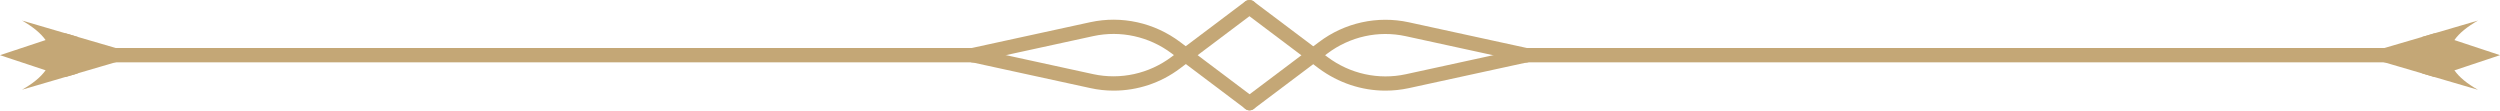
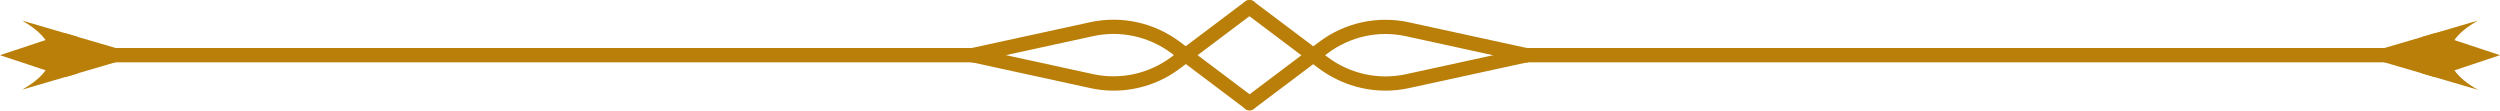
<svg xmlns="http://www.w3.org/2000/svg" version="1.1" id="Layer_1" x="0px" y="0px" viewBox="0 0 271.43 11.98" style="enable-background:new 0 0 271.43 11.98;" xml:space="preserve">
  <style type="text/css">
- 	.st0{fill:#C4A776;}
+ 	.st0{fill:#BA7F08;}
</style>
  <g>
    <g>
-       <path class="st0" d="M2.39,9.74l4.74-1.39l1.32-0.39l6.75-1.98L8.45,4.01L7.13,3.62L2.39,2.23C3.56,2.9,4.43,3.61,4.95,4.35    c0.37,0.53,0.57,1.08,0.57,1.64c0,0.56-0.2,1.11-0.57,1.64C4.43,8.37,3.56,9.08,2.39,9.74z" />
-       <path class="st0" d="M0,5.99l4.95,1.64l2.18,0.73l1.32-0.39C7.91,7.34,7.62,6.67,7.62,5.99s0.29-1.35,0.83-1.98L7.13,3.62    L4.95,4.35L0,5.99z" />
+       <path class="st0" d="M2.39,9.74l4.74-1.39l1.32-0.39l6.75-1.98L8.45,4.01L7.13,3.62L2.39,2.23C3.56,2.9,4.43,3.61,4.95,4.35    c0.37,0.53,0.57,1.08,0.57,1.64S5.32,7.1,4.95,7.63C4.43,8.37,3.56,9.08,2.39,9.74z" />
+       <path class="st0" d="M0,5.99l4.95,1.64l2.18,0.73l1.32-0.39c-0.54-0.63-0.83-1.3-0.83-1.98s0.29-1.35,0.83-1.98L7.13,3.62    L4.95,4.35L0,5.99z" />
    </g>
    <g>
-       <path class="st0" d="M269.04,2.23l-4.74,1.39l-1.32,0.39l-6.75,1.98l6.75,1.98l1.32,0.39l4.74,1.39    c-1.17-0.66-2.04-1.37-2.56-2.12c-0.37-0.53-0.57-1.08-0.57-1.64c0-0.56,0.2-1.11,0.57-1.64C267,3.6,267.87,2.9,269.04,2.23z" />
+       <path class="st0" d="M269.04,2.23l-4.74,1.39l-1.32,0.39l-6.75,1.98l6.75,1.98l1.32,0.39l4.74,1.39    c-1.17-0.66-2.04-1.37-2.56-2.12c-0.37-0.53-0.57-1.08-0.57-1.64s0.2-1.11,0.57-1.64C267,3.6,267.87,2.9,269.04,2.23z" />
      <path class="st0" d="M271.43,5.99l-4.95-1.64l-2.18-0.73l-1.32,0.39c0.54,0.63,0.83,1.29,0.83,1.98s-0.29,1.35-0.83,1.98    l1.32,0.39l2.18-0.72L271.43,5.99z" />
    </g>
    <g>
      <path class="st0" d="M165.26,6.77h97.08c0.43,0,0.78-0.35,0.78-0.78c0-0.43-0.35-0.78-0.78-0.78h-97.08    c-0.43,0-0.78,0.35-0.78,0.78C164.48,6.42,164.83,6.77,165.26,6.77z" />
      <path class="st0" d="M8.99,6.77h97.08c0.43,0,0.78-0.35,0.78-0.78c0-0.43-0.35-0.78-0.78-0.78H8.99c-0.43,0-0.78,0.35-0.78,0.78    C8.21,6.42,8.56,6.77,8.99,6.77z" />
    </g>
    <g>
      <g>
-         <path class="st0" d="M120.91,9.84c2.58,0,5.12-0.83,7.22-2.42l8-6.02c0.34-0.26,0.41-0.75,0.15-1.09     c-0.26-0.34-0.75-0.41-1.09-0.15l-8,6.02c-2.44,1.83-5.54,2.51-8.5,1.87l-12.95-2.82c-0.42-0.09-0.83,0.17-0.92,0.59     c-0.09,0.42,0.17,0.83,0.59,0.92l12.95,2.82C119.21,9.75,120.06,9.84,120.91,9.84z" />
-         <path class="st0" d="M150.42,9.84c0.85,0,1.7-0.09,2.54-0.27l12.95-2.82c0.42-0.09,0.69-0.51,0.59-0.92     c-0.09-0.42-0.51-0.69-0.92-0.59l-12.95,2.82c-2.96,0.64-6.06-0.04-8.5-1.87l-8-6.02c-0.34-0.26-0.83-0.19-1.09,0.15     c-0.26,0.34-0.19,0.83,0.15,1.09l8,6.02C145.31,9,147.84,9.84,150.42,9.84z" />
+         <path class="st0" d="M120.91,9.84c2.58,0,5.12-0.83,7.22-2.42l8-6.02c0.34-0.26,0.41-0.75,0.15-1.09     c-0.26-0.34-0.75-0.41-1.09-0.15l-8,6.02c-2.44,1.83-5.54,2.51-8.5,1.87l-12.95-2.82c-0.42-0.09-0.83,0.17-0.92,0.59     s0.17,0.83,0.59,0.92l12.95,2.82C119.21,9.75,120.06,9.84,120.91,9.84z" />
+         <path class="st0" d="M150.42,9.84c0.85,0,1.7-0.09,2.54-0.27l12.95-2.82c0.42-0.09,0.69-0.51,0.59-0.92     c-0.09-0.42-0.51-0.69-0.92-0.59l-12.95,2.82c-2.96,0.64-6.06-0.04-8.5-1.87l-8-6.02c-0.34-0.26-0.83-0.19-1.09,0.15     s-0.19,0.83,0.15,1.09l8,6.02C145.31,9,147.84,9.84,150.42,9.84z" />
      </g>
      <g>
-         <path class="st0" d="M135.66,11.98c0.16,0,0.33-0.05,0.47-0.16l8-6.02c2.44-1.83,5.53-2.52,8.5-1.87l12.95,2.82     c0.42,0.09,0.83-0.17,0.92-0.59c0.09-0.42-0.17-0.83-0.59-0.92l-12.95-2.82c-3.41-0.74-6.97,0.04-9.76,2.15l-8,6.02     c-0.34,0.26-0.41,0.75-0.15,1.09C135.2,11.87,135.43,11.98,135.66,11.98z" />
+         <path class="st0" d="M135.66,11.98c0.16,0,0.33-0.05,0.47-0.16l8-6.02c2.44-1.83,5.53-2.52,8.5-1.87l12.95,2.82     c0.42,0.09,0.83-0.17,0.92-0.59s-0.17-0.83-0.59-0.92l-12.95-2.82c-3.41-0.74-6.97,0.04-9.76,2.15l-8,6.02     c-0.34,0.26-0.41,0.75-0.15,1.09C135.2,11.87,135.43,11.98,135.66,11.98z" />
        <path class="st0" d="M135.66,11.98c0.24,0,0.47-0.11,0.62-0.31c0.26-0.34,0.19-0.83-0.15-1.09l-8-6.02     c-2.8-2.1-6.35-2.89-9.76-2.15l-12.95,2.82c-0.42,0.09-0.69,0.51-0.59,0.92c0.09,0.42,0.51,0.69,0.92,0.59l12.95-2.82     c2.96-0.64,6.06,0.04,8.5,1.87l8,6.02C135.34,11.93,135.5,11.98,135.66,11.98z" />
      </g>
    </g>
  </g>
</svg>
